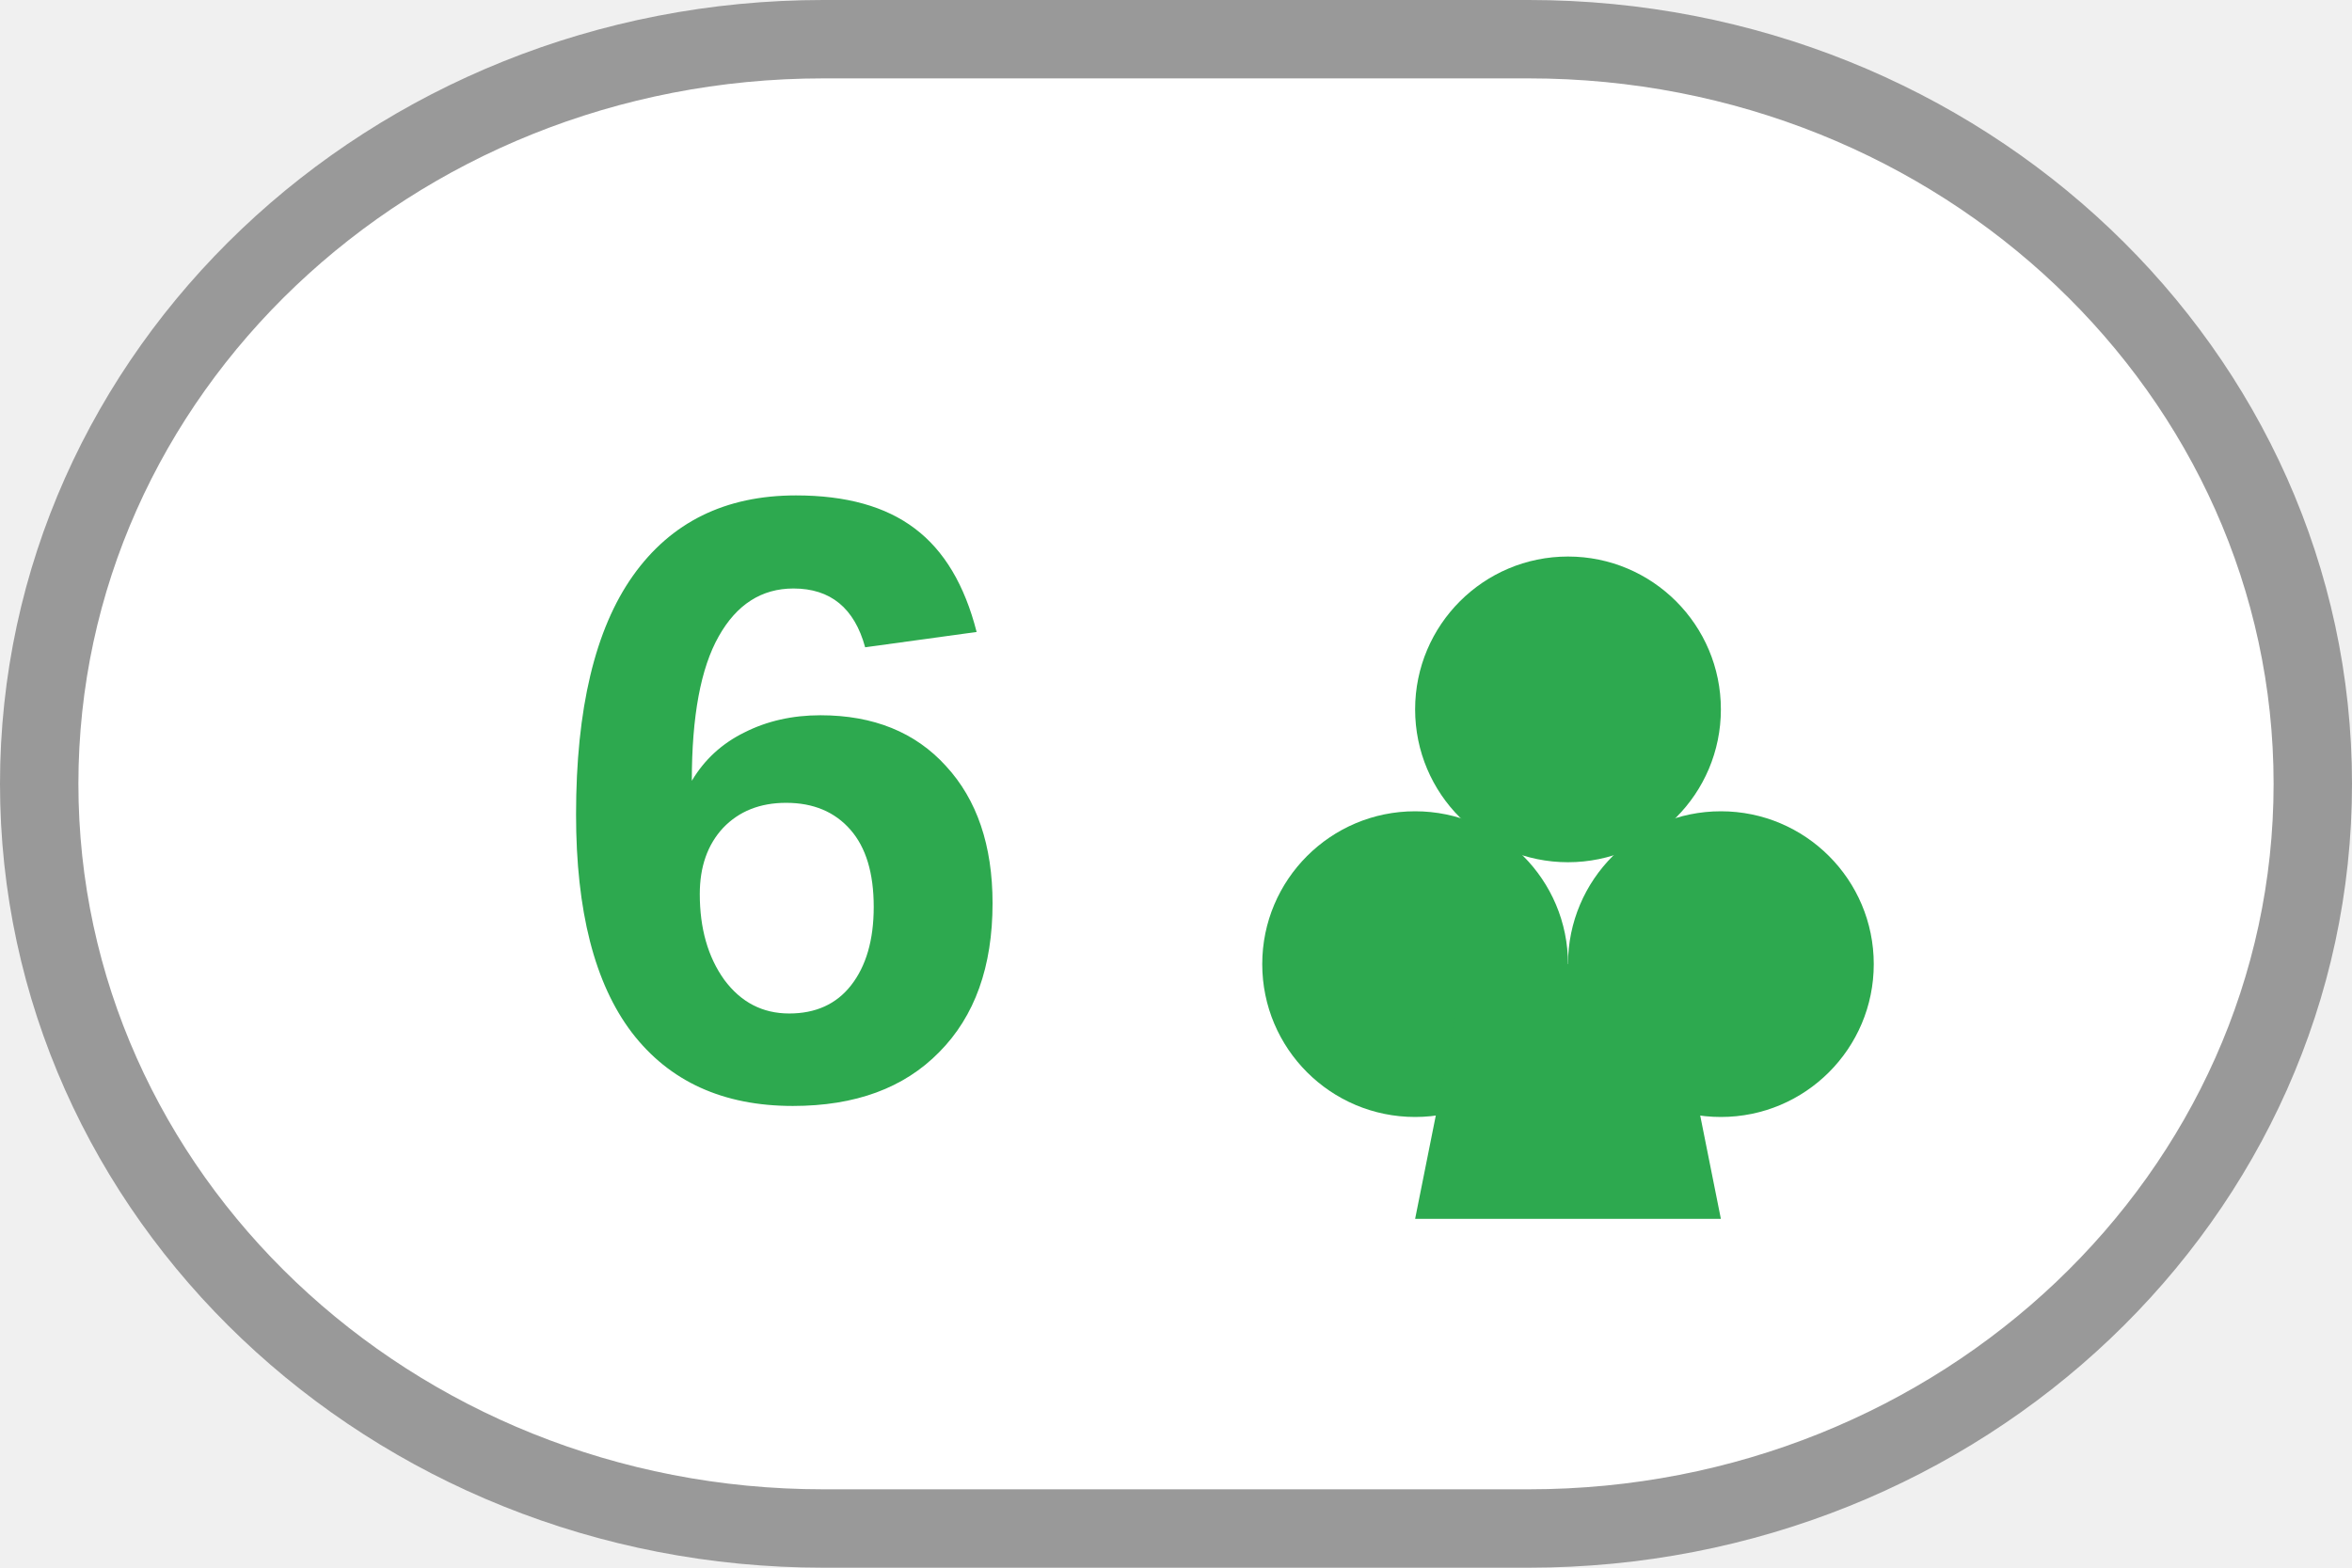
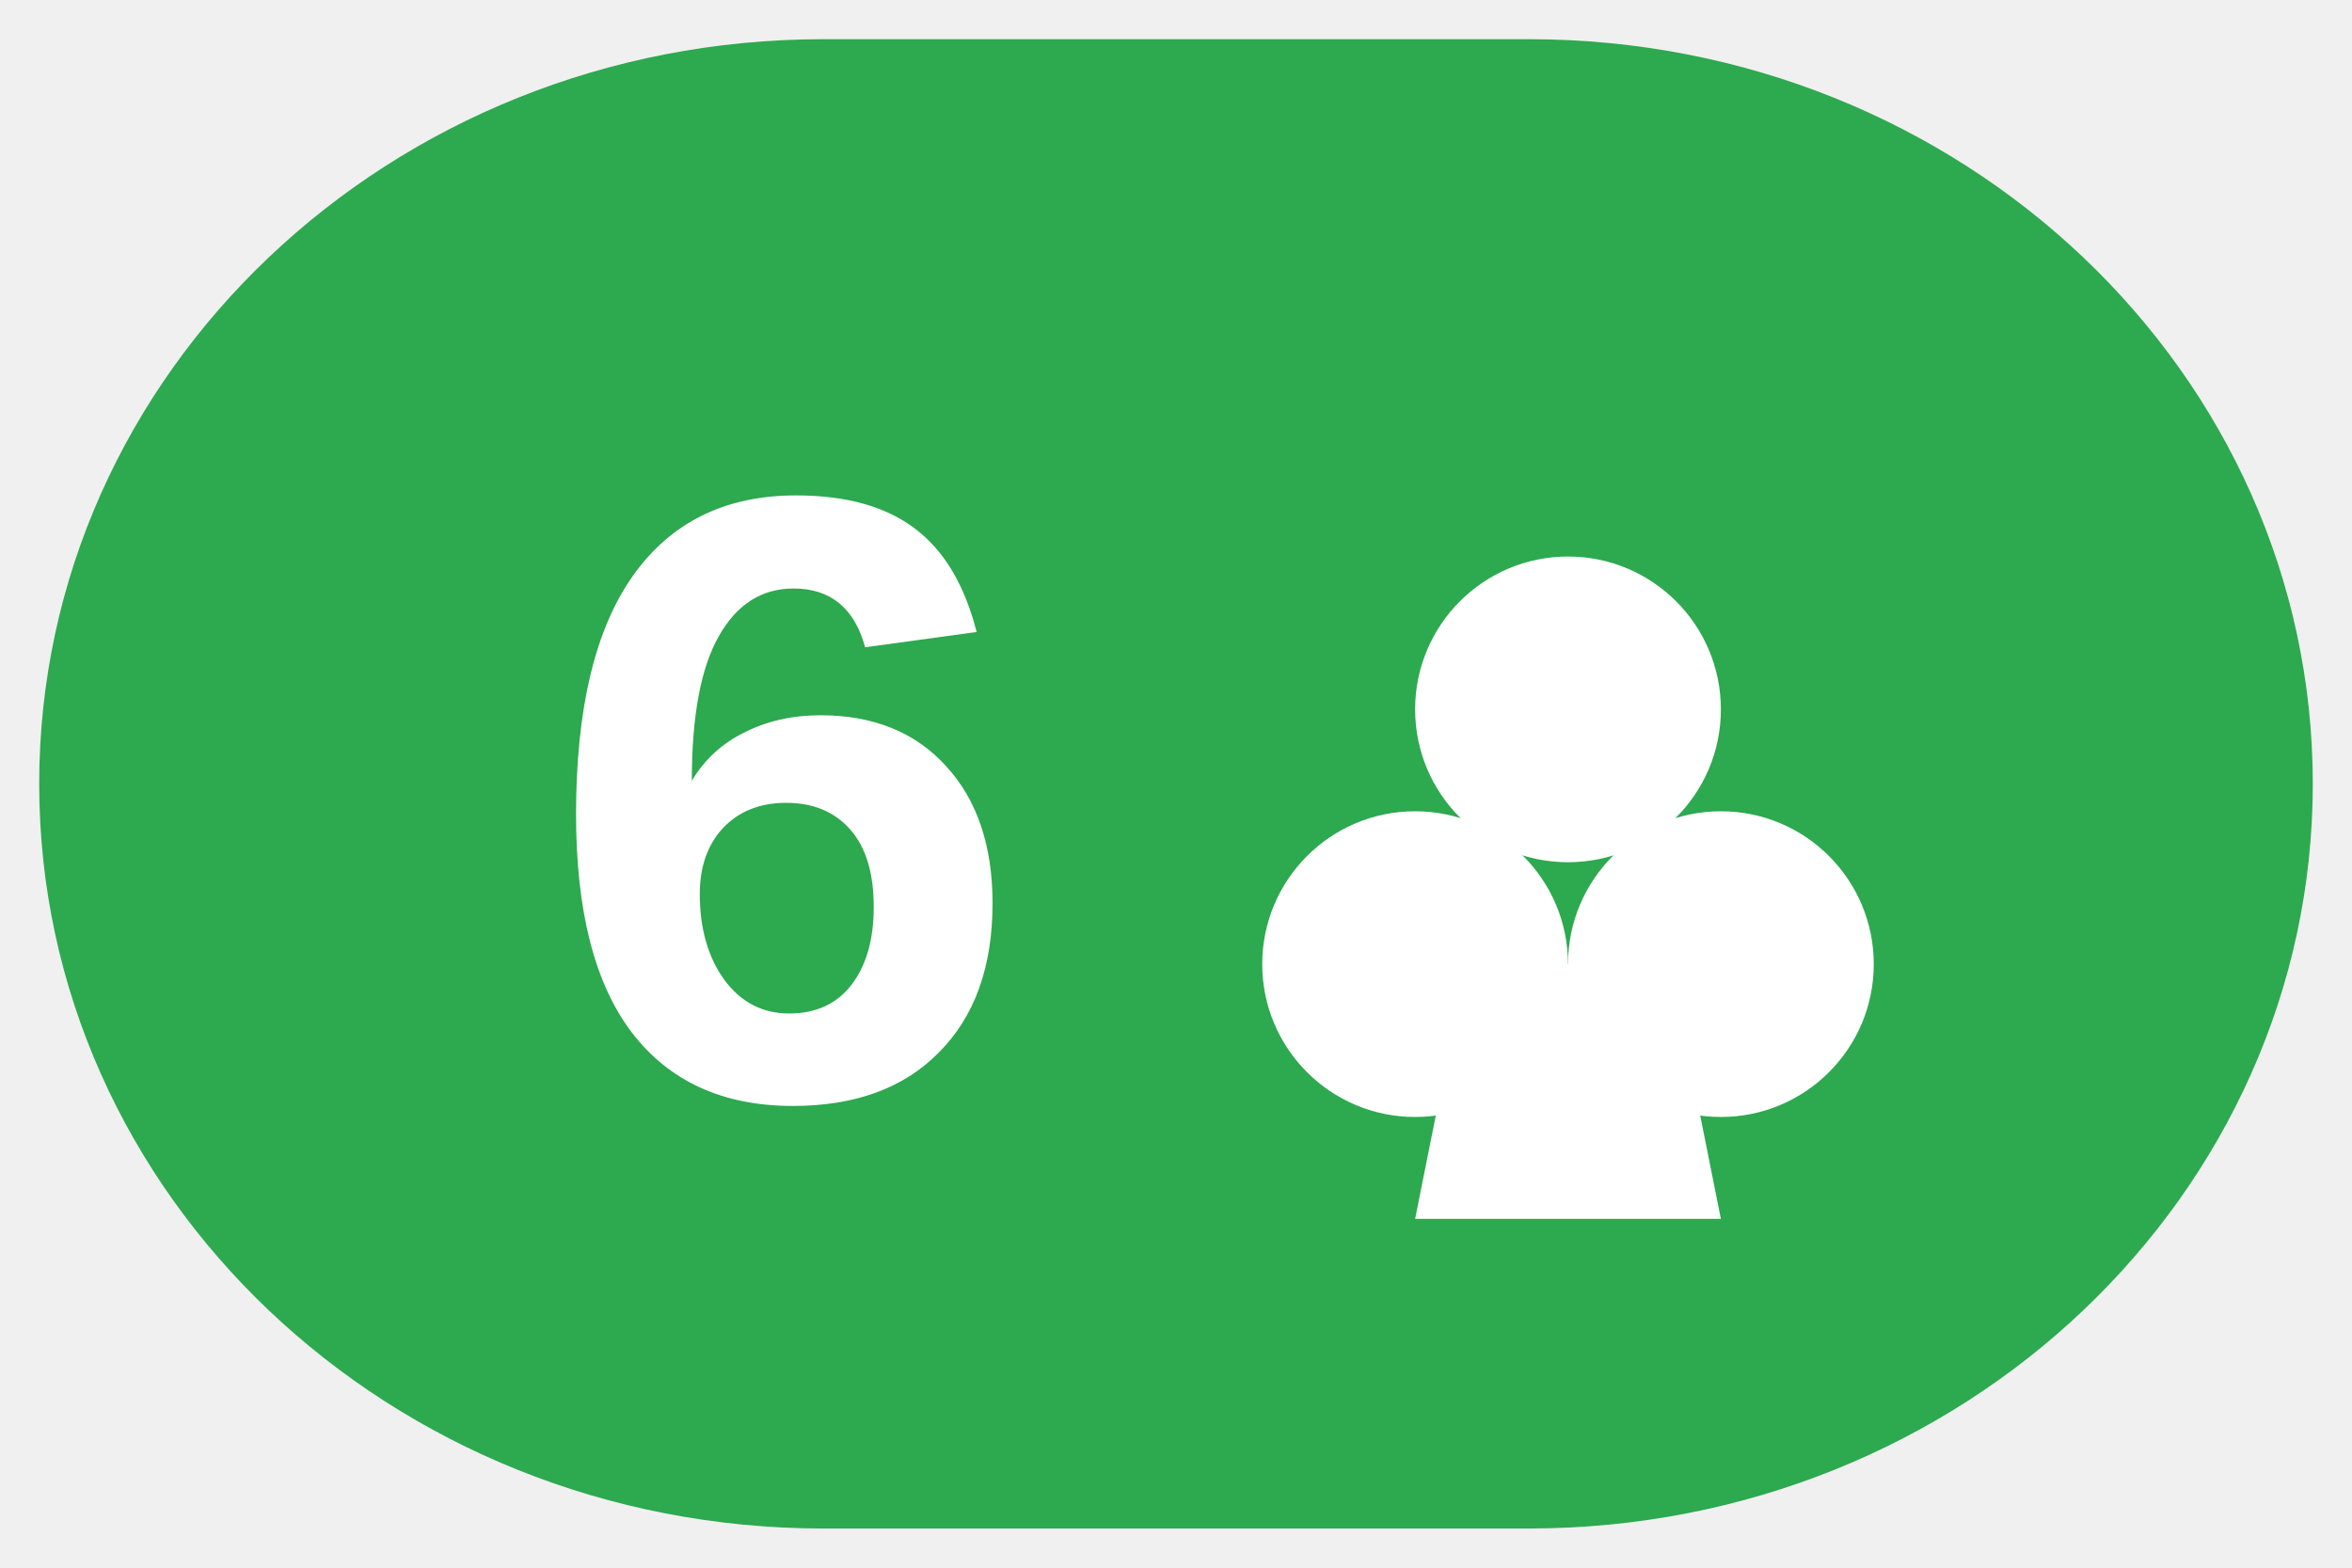
<svg xmlns="http://www.w3.org/2000/svg" viewBox="0 0 60 40">
-   <rect x="1" y="1" width="58" height="38" rx="20" fill="#ffffff" stroke="#999" stroke-width="2" />
-   <text x="20" y="28" font-family="Arial,sans-serif" font-size="22" font-weight="700" fill="#2da94f" text-anchor="middle">6</text>
-   <g transform="translate(40,22)" fill="#2da94f">
+   <rect x="1" y="1" width="58" height="38" rx="20" fill="#2da94f" />
+   <text x="20" y="28" font-family="Arial,sans-serif" font-size="22" font-weight="700" fill="#ffffff" text-anchor="middle">6</text>
+   <g transform="translate(40,22)" fill="#ffffff">
    <circle cx="0" cy="-3.9" r="3.9" />
    <circle cx="-3.9" cy="2.6" r="3.9" />
    <circle cx="3.9" cy="2.6" r="3.9" />
    <path d="M-2.6,2.6 L-3.9,9.1 L3.9,9.1 L2.6,2.6 Z" />
  </g>
</svg>
